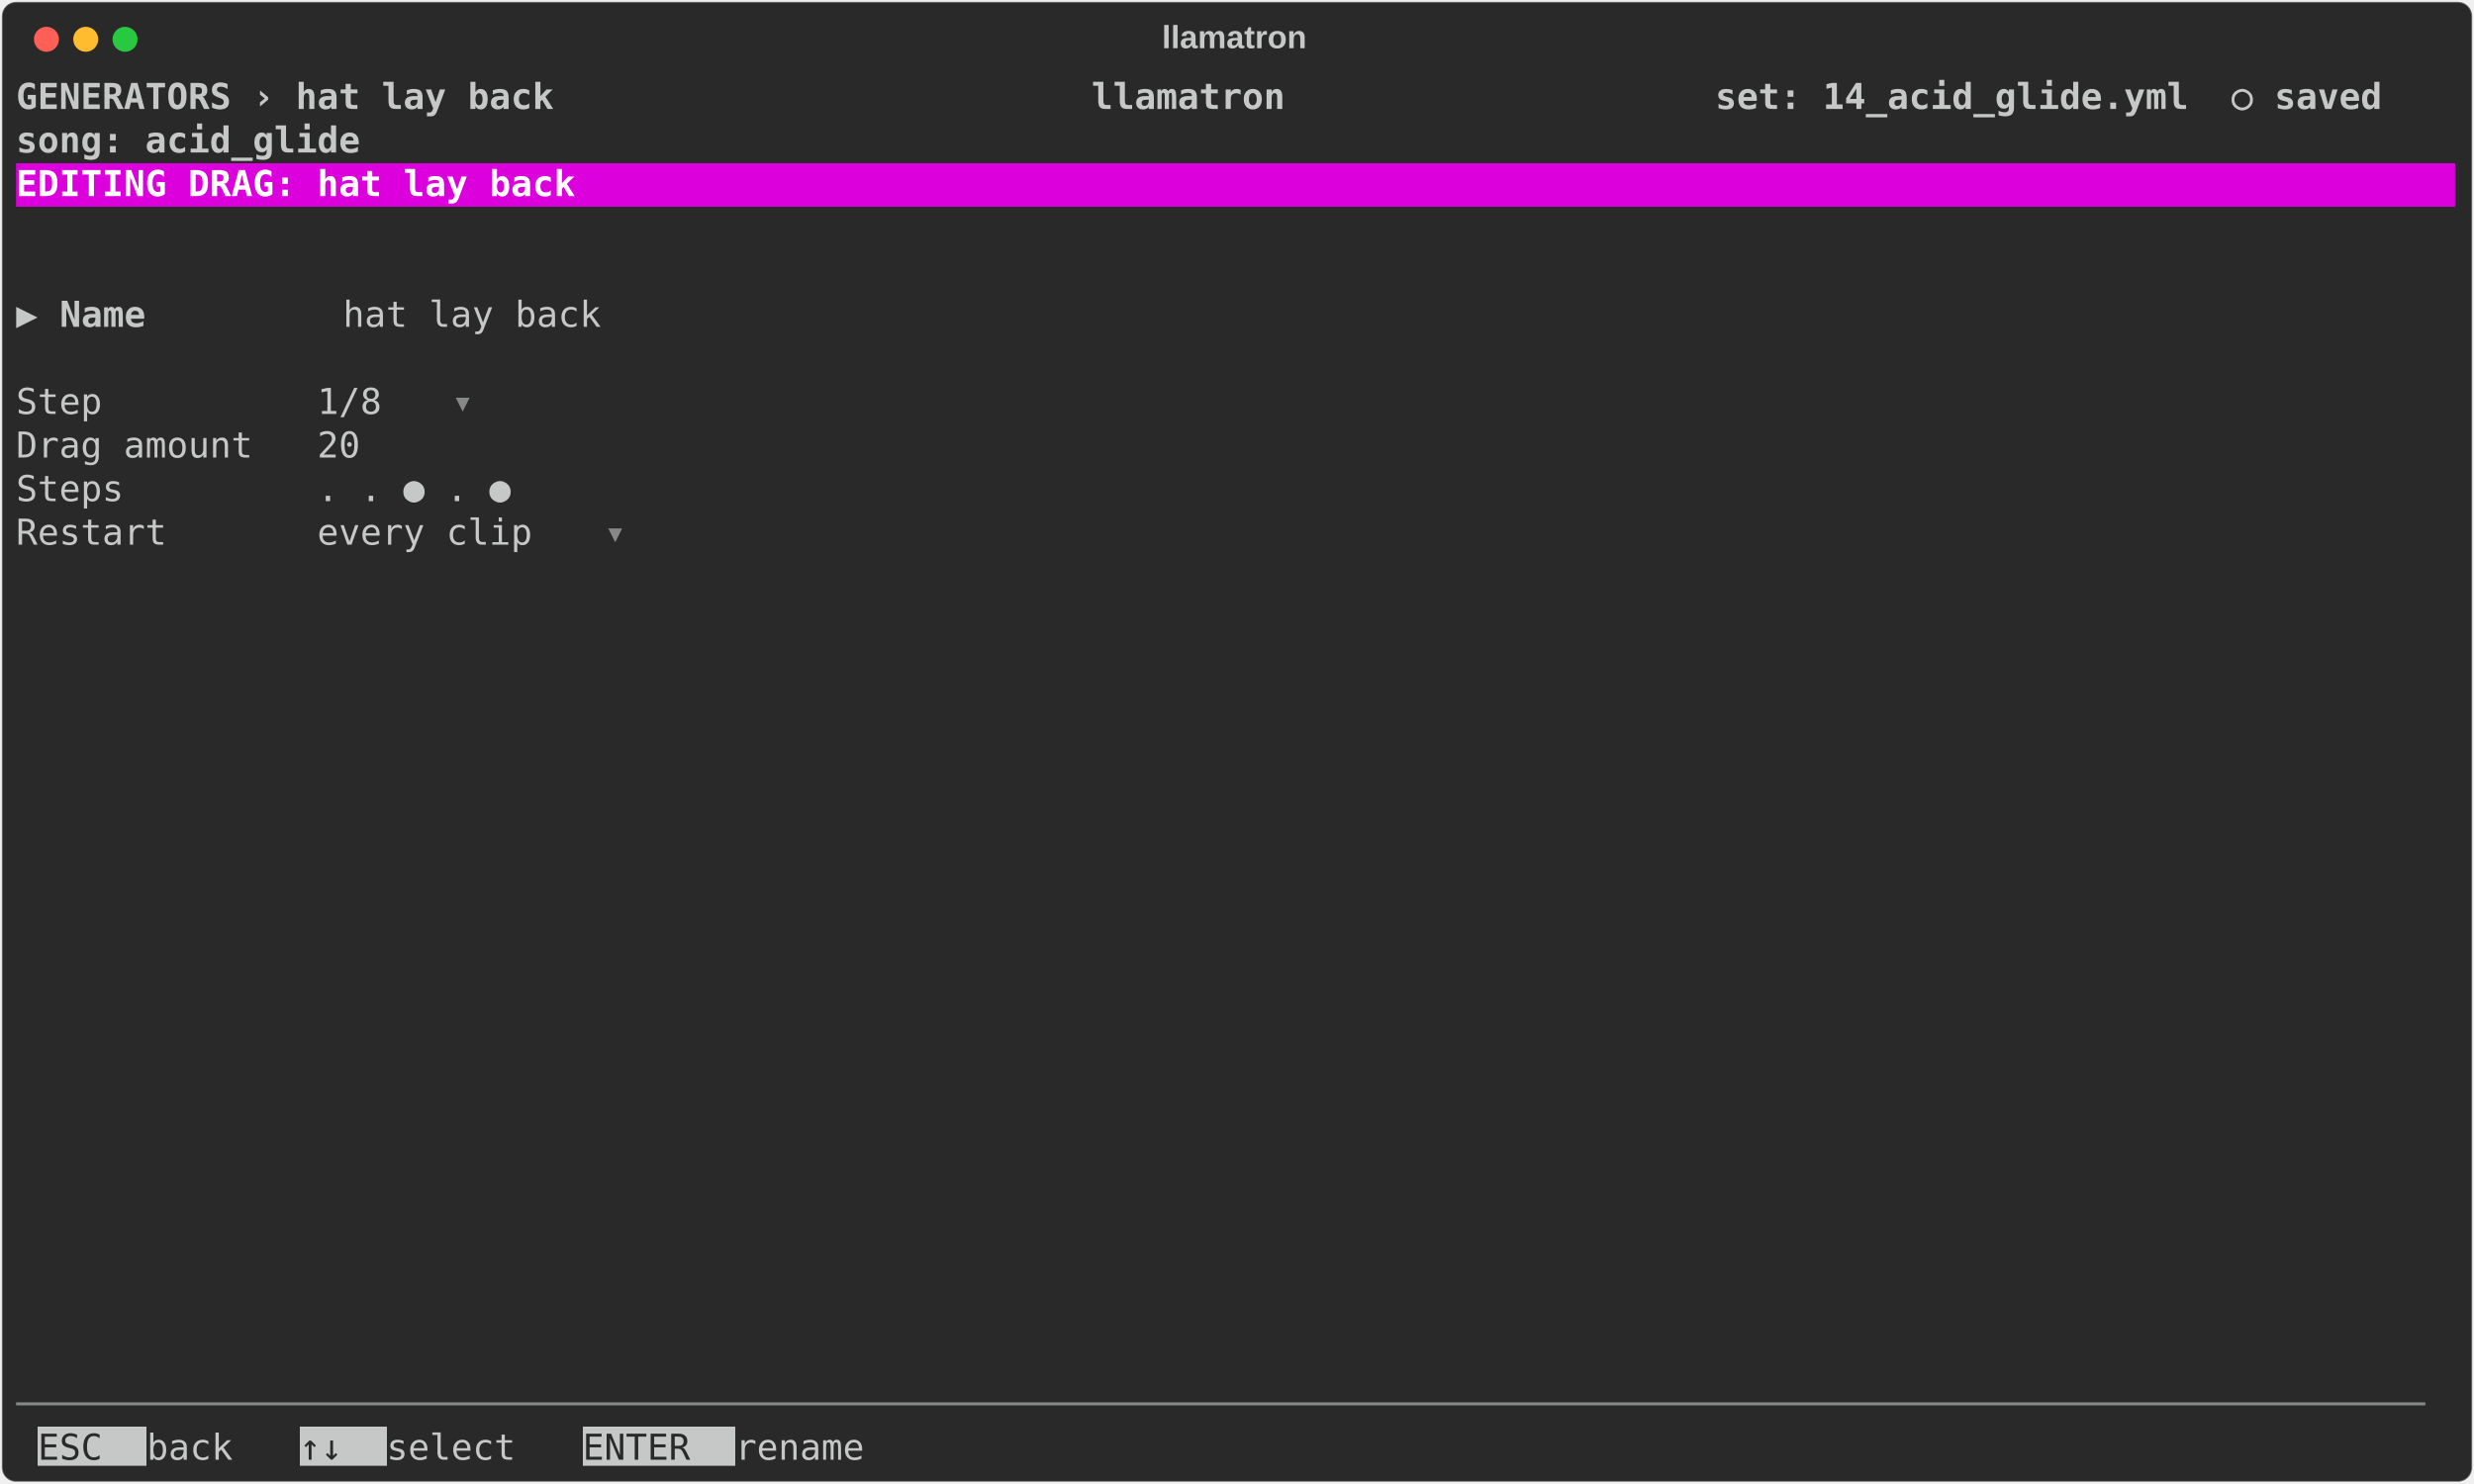
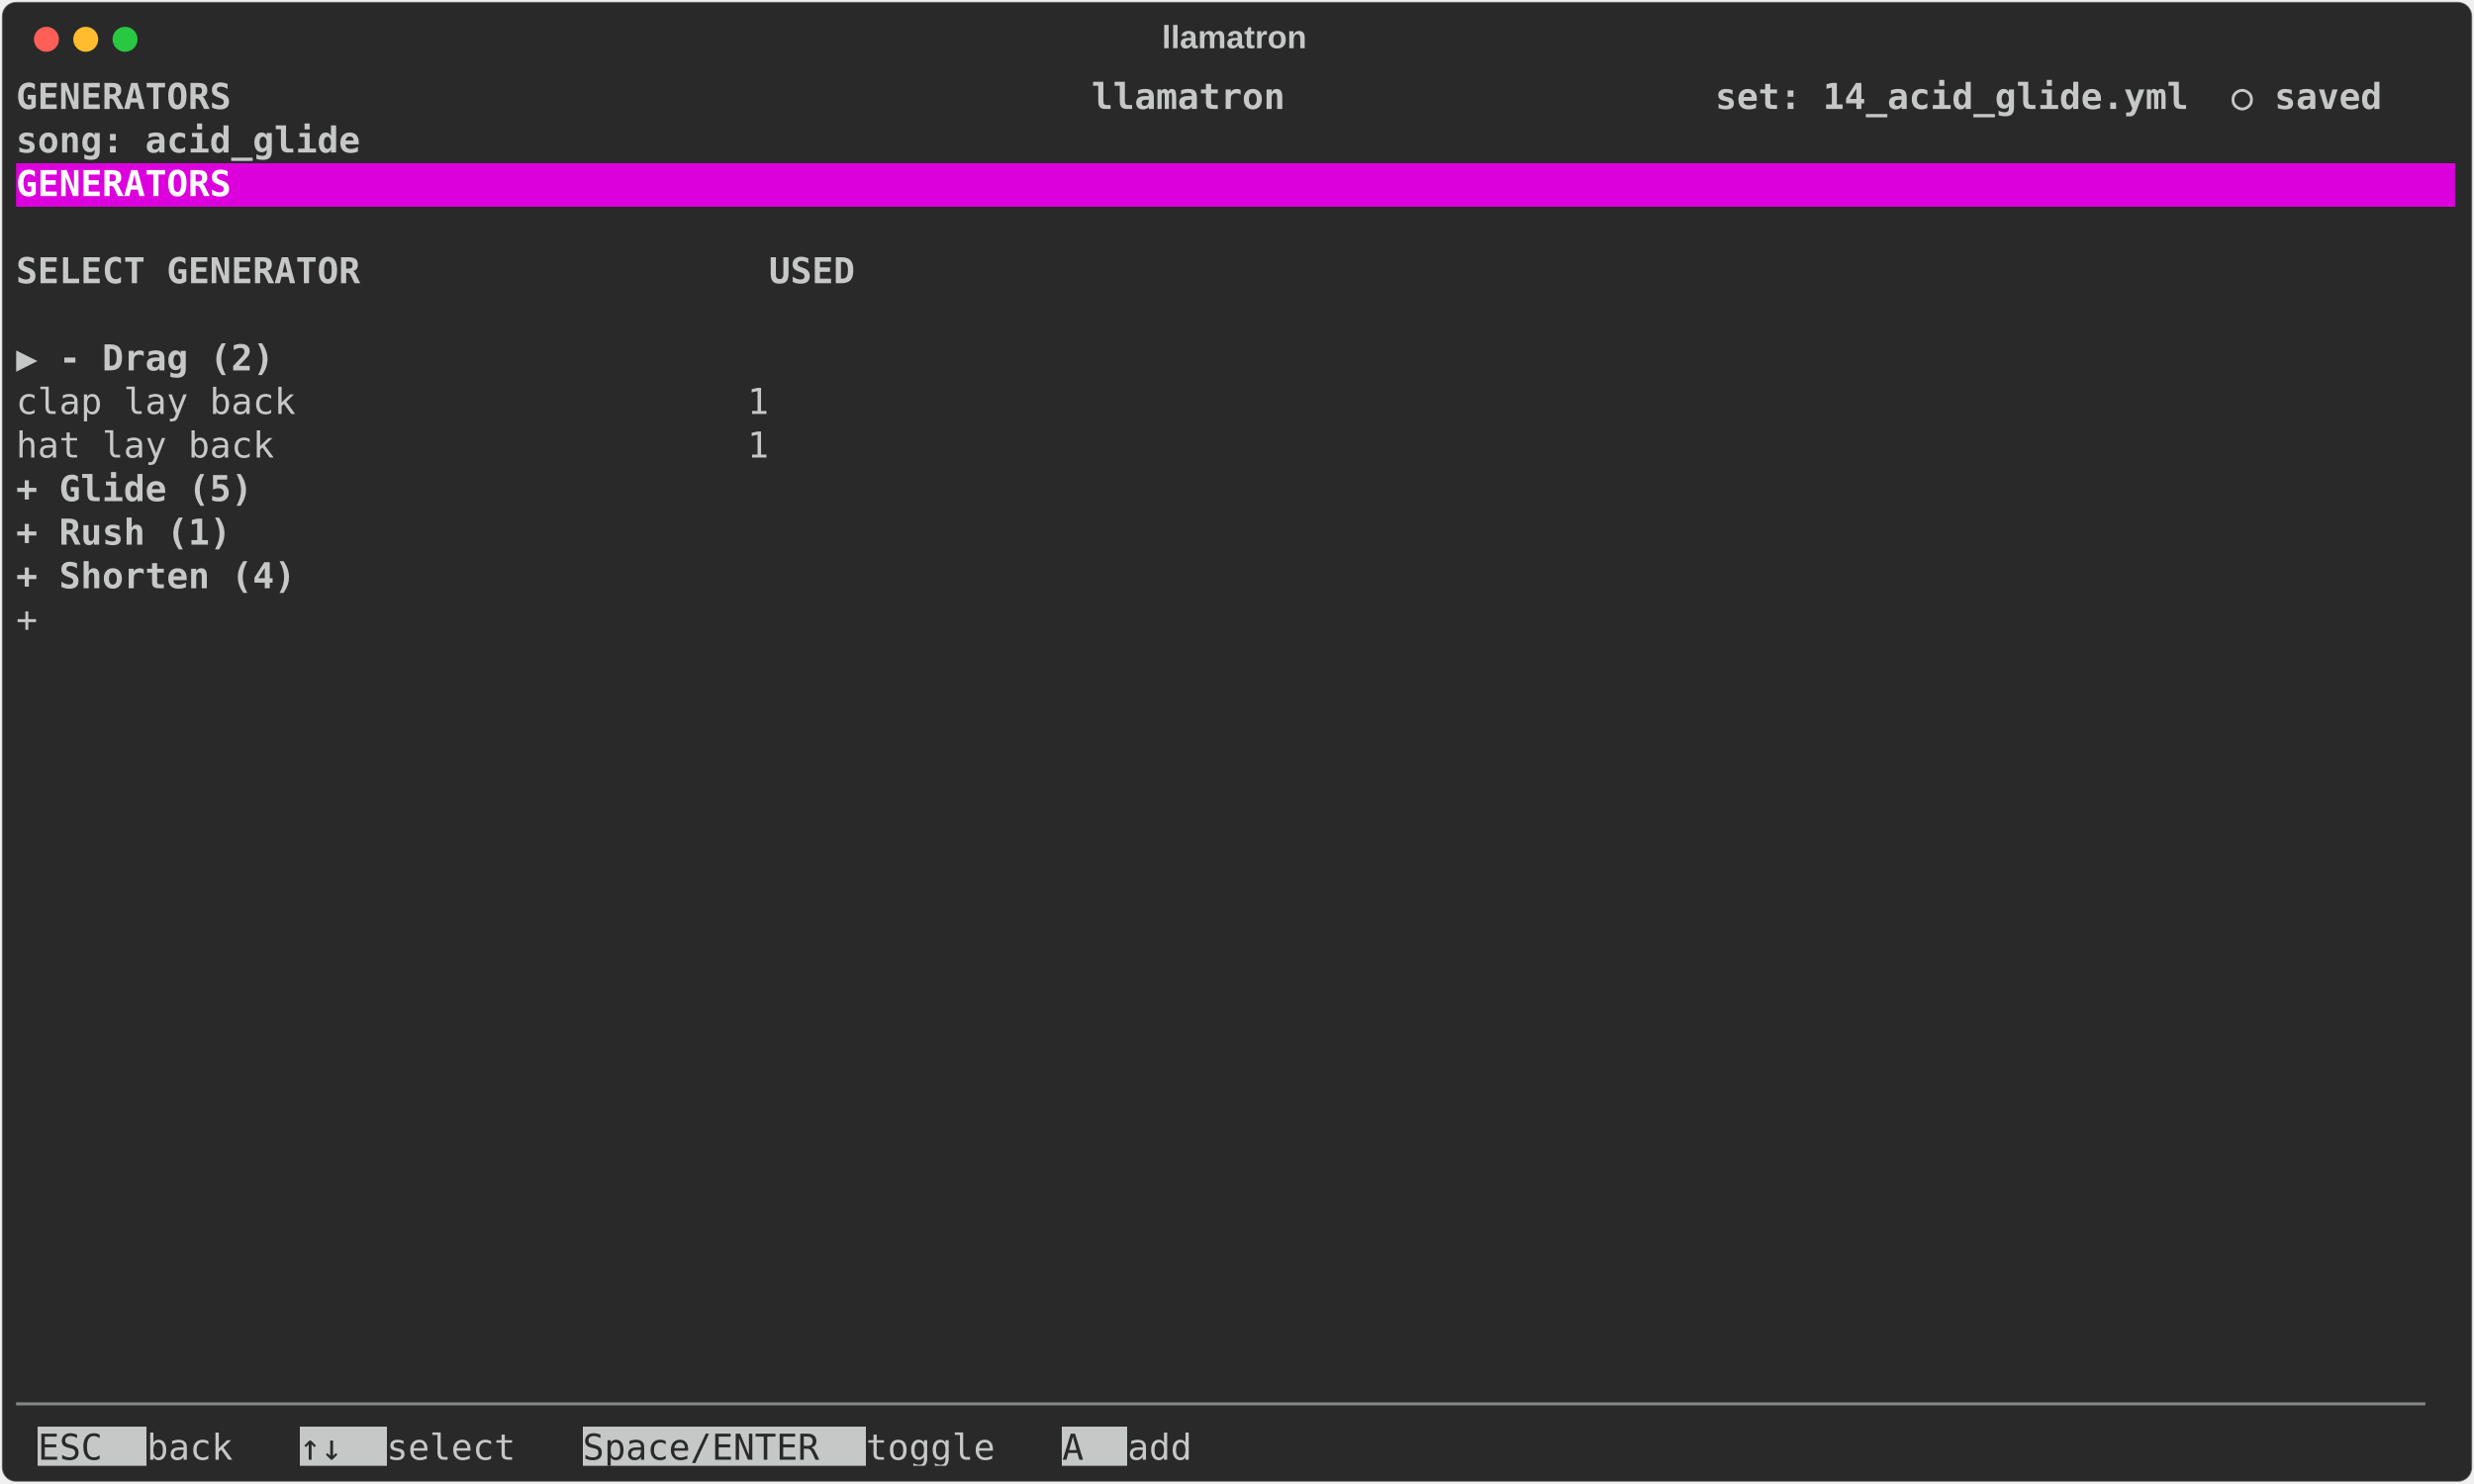
<svg xmlns="http://www.w3.org/2000/svg" class="rich-terminal" viewBox="0 0 1385 830.8">
  <style>

    @font-face {
        font-family: "Fira Code";
        src: local("FiraCode-Regular"),
                url("https://cdnjs.cloudflare.com/ajax/libs/firacode/6.2.0/woff2/FiraCode-Regular.woff2") format("woff2"),
                url("https://cdnjs.cloudflare.com/ajax/libs/firacode/6.2.0/woff/FiraCode-Regular.woff") format("woff");
        font-style: normal;
        font-weight: 400;
    }
    @font-face {
        font-family: "Fira Code";
        src: local("FiraCode-Bold"),
                url("https://cdnjs.cloudflare.com/ajax/libs/firacode/6.2.0/woff2/FiraCode-Bold.woff2") format("woff2"),
                url("https://cdnjs.cloudflare.com/ajax/libs/firacode/6.2.0/woff/FiraCode-Bold.woff") format("woff");
        font-style: bold;
        font-weight: 700;
    }

    .terminal-drag_editor-matrix {
        font-family: Fira Code, monospace;
        font-size: 20px;
        line-height: 24.4px;
        font-variant-east-asian: full-width;
    }

    .terminal-drag_editor-title {
        font-size: 18px;
        font-weight: bold;
        font-family: arial;
    }

    .terminal-drag_editor-r1 { fill: #c5c8c6;font-weight: bold }
.terminal-drag_editor-r2 { fill: #c5c8c6 }
.terminal-drag_editor-r3 { fill: #ffffff;font-weight: bold }
.terminal-drag_editor-r4 { fill: #868887 }
.terminal-drag_editor-r5 { fill: #292929 }
    </style>
  <defs>
    <clipPath id="terminal-drag_editor-clip-terminal">
      <rect x="0" y="0" width="1365.4" height="779.8" />
    </clipPath>
    <clipPath id="terminal-drag_editor-line-0">
      <rect x="0" y="1.5" width="1366.4" height="24.65" />
    </clipPath>
    <clipPath id="terminal-drag_editor-line-1">
      <rect x="0" y="25.9" width="1366.4" height="24.65" />
    </clipPath>
    <clipPath id="terminal-drag_editor-line-2">
      <rect x="0" y="50.3" width="1366.4" height="24.65" />
    </clipPath>
    <clipPath id="terminal-drag_editor-line-3">
      <rect x="0" y="74.7" width="1366.4" height="24.65" />
    </clipPath>
    <clipPath id="terminal-drag_editor-line-4">
      <rect x="0" y="99.1" width="1366.4" height="24.65" />
    </clipPath>
    <clipPath id="terminal-drag_editor-line-5">
      <rect x="0" y="123.5" width="1366.4" height="24.65" />
    </clipPath>
    <clipPath id="terminal-drag_editor-line-6">
      <rect x="0" y="147.9" width="1366.4" height="24.65" />
    </clipPath>
    <clipPath id="terminal-drag_editor-line-7">
      <rect x="0" y="172.3" width="1366.4" height="24.65" />
    </clipPath>
    <clipPath id="terminal-drag_editor-line-8">
      <rect x="0" y="196.7" width="1366.4" height="24.65" />
    </clipPath>
    <clipPath id="terminal-drag_editor-line-9">
      <rect x="0" y="221.1" width="1366.4" height="24.65" />
    </clipPath>
    <clipPath id="terminal-drag_editor-line-10">
      <rect x="0" y="245.5" width="1366.4" height="24.65" />
    </clipPath>
    <clipPath id="terminal-drag_editor-line-11">
      <rect x="0" y="269.9" width="1366.4" height="24.65" />
    </clipPath>
    <clipPath id="terminal-drag_editor-line-12">
      <rect x="0" y="294.3" width="1366.4" height="24.65" />
    </clipPath>
    <clipPath id="terminal-drag_editor-line-13">
      <rect x="0" y="318.7" width="1366.4" height="24.65" />
    </clipPath>
    <clipPath id="terminal-drag_editor-line-14">
      <rect x="0" y="343.1" width="1366.4" height="24.65" />
    </clipPath>
    <clipPath id="terminal-drag_editor-line-15">
      <rect x="0" y="367.5" width="1366.4" height="24.65" />
    </clipPath>
    <clipPath id="terminal-drag_editor-line-16">
      <rect x="0" y="391.9" width="1366.4" height="24.65" />
    </clipPath>
    <clipPath id="terminal-drag_editor-line-17">
      <rect x="0" y="416.3" width="1366.4" height="24.65" />
    </clipPath>
    <clipPath id="terminal-drag_editor-line-18">
      <rect x="0" y="440.7" width="1366.4" height="24.65" />
    </clipPath>
    <clipPath id="terminal-drag_editor-line-19">
      <rect x="0" y="465.1" width="1366.4" height="24.65" />
    </clipPath>
    <clipPath id="terminal-drag_editor-line-20">
      <rect x="0" y="489.5" width="1366.4" height="24.65" />
    </clipPath>
    <clipPath id="terminal-drag_editor-line-21">
      <rect x="0" y="513.9" width="1366.4" height="24.65" />
    </clipPath>
    <clipPath id="terminal-drag_editor-line-22">
      <rect x="0" y="538.3" width="1366.4" height="24.65" />
    </clipPath>
    <clipPath id="terminal-drag_editor-line-23">
      <rect x="0" y="562.7" width="1366.4" height="24.65" />
    </clipPath>
    <clipPath id="terminal-drag_editor-line-24">
      <rect x="0" y="587.1" width="1366.4" height="24.65" />
    </clipPath>
    <clipPath id="terminal-drag_editor-line-25">
      <rect x="0" y="611.5" width="1366.4" height="24.65" />
    </clipPath>
    <clipPath id="terminal-drag_editor-line-26">
      <rect x="0" y="635.9" width="1366.4" height="24.65" />
    </clipPath>
    <clipPath id="terminal-drag_editor-line-27">
      <rect x="0" y="660.3" width="1366.4" height="24.65" />
    </clipPath>
    <clipPath id="terminal-drag_editor-line-28">
      <rect x="0" y="684.7" width="1366.4" height="24.65" />
    </clipPath>
    <clipPath id="terminal-drag_editor-line-29">
      <rect x="0" y="709.1" width="1366.4" height="24.65" />
    </clipPath>
    <clipPath id="terminal-drag_editor-line-30">
      <rect x="0" y="733.5" width="1366.4" height="24.65" />
    </clipPath>
  </defs>
  <rect fill="#292929" stroke="rgba(255,255,255,0.35)" stroke-width="1" x="1" y="1" width="1383" height="828.8" rx="8" />
  <text class="terminal-drag_editor-title" fill="#c5c8c6" text-anchor="middle" x="691" y="27">llamatron</text>
  <g transform="translate(26,22)">
    <circle cx="0" cy="0" r="7" fill="#ff5f57" />
    <circle cx="22" cy="0" r="7" fill="#febc2e" />
    <circle cx="44" cy="0" r="7" fill="#28c840" />
  </g>
  <g transform="translate(9, 41)" clip-path="url(#terminal-drag_editor-clip-terminal)">
    <rect fill="#dc00dc" x="0" y="50.3" width="1366.4" height="24.65" shape-rendering="crispEdges" />
    <rect fill="#c5c8c6" x="12.2" y="757.9" width="61" height="24.65" shape-rendering="crispEdges" />
    <rect fill="#c5c8c6" x="158.6" y="757.9" width="48.8" height="24.65" shape-rendering="crispEdges" />
-     <rect fill="#c5c8c6" x="317.2" y="757.9" width="85.4" height="24.65" shape-rendering="crispEdges" />
+     <rect fill="#c5c8c6" x="317.2" y="757.9" width="158.6" height="24.65" shape-rendering="crispEdges" />
+     <rect fill="#c5c8c6" x="585.6" y="757.9" width="36.6" height="24.65" shape-rendering="crispEdges" />
    <g class="terminal-drag_editor-matrix">
-       <text class="terminal-drag_editor-r1" x="0" y="20" textLength="1366.4" clip-path="url(#terminal-drag_editor-line-0)"> GENERATORS › hat lay back                         llamatron                    set: 14_acid_glide.yml  ○ saved </text>
+       <text class="terminal-drag_editor-r1" x="0" y="20" textLength="1366.4" clip-path="url(#terminal-drag_editor-line-0)"> GENERATORS                                        llamatron                    set: 14_acid_glide.yml  ○ saved </text>
      <text class="terminal-drag_editor-r2" x="1366.4" y="20" textLength="12.2" clip-path="url(#terminal-drag_editor-line-0)">
</text>
      <text class="terminal-drag_editor-r1" x="0" y="44.4" textLength="1366.4" clip-path="url(#terminal-drag_editor-line-1)">                                                                                song: acid_glide                </text>
      <text class="terminal-drag_editor-r2" x="1366.4" y="44.4" textLength="12.2" clip-path="url(#terminal-drag_editor-line-1)">
</text>
-       <text class="terminal-drag_editor-r3" x="0" y="68.8" textLength="1366.4" clip-path="url(#terminal-drag_editor-line-2)"> EDITING DRAG: hat lay back                                                                                     </text>
+       <text class="terminal-drag_editor-r3" x="0" y="68.8" textLength="1366.4" clip-path="url(#terminal-drag_editor-line-2)"> GENERATORS                                                                                                     </text>
      <text class="terminal-drag_editor-r2" x="1366.4" y="68.8" textLength="12.2" clip-path="url(#terminal-drag_editor-line-2)">
</text>
      <text class="terminal-drag_editor-r2" x="1366.4" y="93.2" textLength="12.2" clip-path="url(#terminal-drag_editor-line-3)">
</text>
+       <text class="terminal-drag_editor-r1" x="0" y="117.6" textLength="512.4" clip-path="url(#terminal-drag_editor-line-4)">  SELECT GENERATOR                   USED </text>
      <text class="terminal-drag_editor-r2" x="1366.4" y="117.6" textLength="12.2" clip-path="url(#terminal-drag_editor-line-4)">
</text>
-       <text class="terminal-drag_editor-r2" x="0" y="142" textLength="24.4" clip-path="url(#terminal-drag_editor-line-5)">▶ </text>
-       <text class="terminal-drag_editor-r1" x="24.4" y="142" textLength="158.6" clip-path="url(#terminal-drag_editor-line-5)">Name         </text>
-       <text class="terminal-drag_editor-r2" x="183" y="142" textLength="170.8" clip-path="url(#terminal-drag_editor-line-5)"> hat lay back </text>
      <text class="terminal-drag_editor-r2" x="1366.4" y="142" textLength="12.2" clip-path="url(#terminal-drag_editor-line-5)">
</text>
+       <text class="terminal-drag_editor-r1" x="0" y="166.4" textLength="512.4" clip-path="url(#terminal-drag_editor-line-6)">▶ - Drag (2)                              </text>
      <text class="terminal-drag_editor-r2" x="1366.4" y="166.4" textLength="12.2" clip-path="url(#terminal-drag_editor-line-6)">
</text>
-       <text class="terminal-drag_editor-r2" x="0" y="190.8" textLength="244" clip-path="url(#terminal-drag_editor-line-7)">  Step          1/8 </text>
-       <text class="terminal-drag_editor-r4" x="244" y="190.8" textLength="12.2" clip-path="url(#terminal-drag_editor-line-7)">▾</text>
+       <text class="terminal-drag_editor-r2" x="0" y="190.8" textLength="512.4" clip-path="url(#terminal-drag_editor-line-7)">      clap lay back                     1 </text>
      <text class="terminal-drag_editor-r2" x="1366.4" y="190.8" textLength="12.2" clip-path="url(#terminal-drag_editor-line-7)">
</text>
-       <text class="terminal-drag_editor-r2" x="0" y="215.2" textLength="231.8" clip-path="url(#terminal-drag_editor-line-8)">  Drag amount   20 </text>
+       <text class="terminal-drag_editor-r2" x="0" y="215.2" textLength="512.4" clip-path="url(#terminal-drag_editor-line-8)">      hat lay back                      1 </text>
      <text class="terminal-drag_editor-r2" x="1366.4" y="215.2" textLength="12.2" clip-path="url(#terminal-drag_editor-line-8)">
</text>
-       <text class="terminal-drag_editor-r2" x="0" y="239.6" textLength="317.2" clip-path="url(#terminal-drag_editor-line-9)">  Steps         . . ● . ● </text>
+       <text class="terminal-drag_editor-r1" x="0" y="239.6" textLength="512.4" clip-path="url(#terminal-drag_editor-line-9)">  + Glide (5)                             </text>
      <text class="terminal-drag_editor-r2" x="1366.4" y="239.6" textLength="12.2" clip-path="url(#terminal-drag_editor-line-9)">
</text>
-       <text class="terminal-drag_editor-r2" x="0" y="264" textLength="329.4" clip-path="url(#terminal-drag_editor-line-10)">  Restart       every clip </text>
-       <text class="terminal-drag_editor-r4" x="329.4" y="264" textLength="12.2" clip-path="url(#terminal-drag_editor-line-10)">▾</text>
+       <text class="terminal-drag_editor-r1" x="0" y="264" textLength="512.4" clip-path="url(#terminal-drag_editor-line-10)">  + Rush (1)                              </text>
      <text class="terminal-drag_editor-r2" x="1366.4" y="264" textLength="12.2" clip-path="url(#terminal-drag_editor-line-10)">
</text>
+       <text class="terminal-drag_editor-r1" x="0" y="288.4" textLength="512.4" clip-path="url(#terminal-drag_editor-line-11)">  + Shorten (4)                           </text>
      <text class="terminal-drag_editor-r2" x="1366.4" y="288.4" textLength="12.2" clip-path="url(#terminal-drag_editor-line-11)">
</text>
+       <text class="terminal-drag_editor-r2" x="0" y="312.8" textLength="512.4" clip-path="url(#terminal-drag_editor-line-12)">  +                                       </text>
      <text class="terminal-drag_editor-r2" x="1366.4" y="312.8" textLength="12.2" clip-path="url(#terminal-drag_editor-line-12)">
</text>
      <text class="terminal-drag_editor-r2" x="1366.4" y="337.2" textLength="12.2" clip-path="url(#terminal-drag_editor-line-13)">
</text>
      <text class="terminal-drag_editor-r2" x="1366.4" y="361.6" textLength="12.2" clip-path="url(#terminal-drag_editor-line-14)">
</text>
      <text class="terminal-drag_editor-r2" x="1366.4" y="386" textLength="12.2" clip-path="url(#terminal-drag_editor-line-15)">
</text>
      <text class="terminal-drag_editor-r2" x="1366.4" y="410.4" textLength="12.2" clip-path="url(#terminal-drag_editor-line-16)">
</text>
      <text class="terminal-drag_editor-r2" x="1366.4" y="434.8" textLength="12.2" clip-path="url(#terminal-drag_editor-line-17)">
</text>
      <text class="terminal-drag_editor-r2" x="1366.4" y="459.2" textLength="12.2" clip-path="url(#terminal-drag_editor-line-18)">
</text>
      <text class="terminal-drag_editor-r2" x="1366.4" y="483.6" textLength="12.2" clip-path="url(#terminal-drag_editor-line-19)">
</text>
      <text class="terminal-drag_editor-r2" x="1366.4" y="508" textLength="12.2" clip-path="url(#terminal-drag_editor-line-20)">
</text>
      <text class="terminal-drag_editor-r2" x="1366.4" y="532.4" textLength="12.2" clip-path="url(#terminal-drag_editor-line-21)">
</text>
      <text class="terminal-drag_editor-r2" x="1366.4" y="556.8" textLength="12.2" clip-path="url(#terminal-drag_editor-line-22)">
</text>
      <text class="terminal-drag_editor-r2" x="1366.4" y="581.2" textLength="12.2" clip-path="url(#terminal-drag_editor-line-23)">
</text>
      <text class="terminal-drag_editor-r2" x="1366.4" y="605.6" textLength="12.2" clip-path="url(#terminal-drag_editor-line-24)">
</text>
      <text class="terminal-drag_editor-r2" x="1366.4" y="630" textLength="12.2" clip-path="url(#terminal-drag_editor-line-25)">
</text>
      <text class="terminal-drag_editor-r2" x="1366.4" y="654.4" textLength="12.2" clip-path="url(#terminal-drag_editor-line-26)">
</text>
      <text class="terminal-drag_editor-r2" x="1366.4" y="678.8" textLength="12.2" clip-path="url(#terminal-drag_editor-line-27)">
</text>
      <text class="terminal-drag_editor-r2" x="1366.4" y="703.2" textLength="12.2" clip-path="url(#terminal-drag_editor-line-28)">
</text>
      <text class="terminal-drag_editor-r2" x="1366.4" y="727.6" textLength="12.2" clip-path="url(#terminal-drag_editor-line-29)">
</text>
      <text class="terminal-drag_editor-r4" x="0" y="752" textLength="1366.4" clip-path="url(#terminal-drag_editor-line-30)">────────────────────────────────────────────────────────────────────────────────────────────────────────────────</text>
      <text class="terminal-drag_editor-r2" x="1366.4" y="752" textLength="12.2" clip-path="url(#terminal-drag_editor-line-30)">
</text>
      <text class="terminal-drag_editor-r5" x="12.2" y="776.4" textLength="61" clip-path="url(#terminal-drag_editor-line-31)"> ESC </text>
      <text class="terminal-drag_editor-r2" x="73.2" y="776.4" textLength="85.4" clip-path="url(#terminal-drag_editor-line-31)"> back  </text>
      <text class="terminal-drag_editor-r5" x="158.6" y="776.4" textLength="48.8" clip-path="url(#terminal-drag_editor-line-31)"> ↑↓ </text>
      <text class="terminal-drag_editor-r2" x="207.4" y="776.4" textLength="109.8" clip-path="url(#terminal-drag_editor-line-31)"> select  </text>
-       <text class="terminal-drag_editor-r5" x="317.2" y="776.4" textLength="85.4" clip-path="url(#terminal-drag_editor-line-31)"> ENTER </text>
-       <text class="terminal-drag_editor-r2" x="402.6" y="776.4" textLength="109.8" clip-path="url(#terminal-drag_editor-line-31)"> rename  </text>
+       <text class="terminal-drag_editor-r5" x="317.2" y="776.4" textLength="158.6" clip-path="url(#terminal-drag_editor-line-31)"> Space/ENTER </text>
+       <text class="terminal-drag_editor-r2" x="475.8" y="776.4" textLength="109.8" clip-path="url(#terminal-drag_editor-line-31)"> toggle  </text>
+       <text class="terminal-drag_editor-r5" x="585.6" y="776.4" textLength="36.6" clip-path="url(#terminal-drag_editor-line-31)"> A </text>
+       <text class="terminal-drag_editor-r2" x="622.2" y="776.4" textLength="73.2" clip-path="url(#terminal-drag_editor-line-31)"> add  </text>
    </g>
  </g>
</svg>
